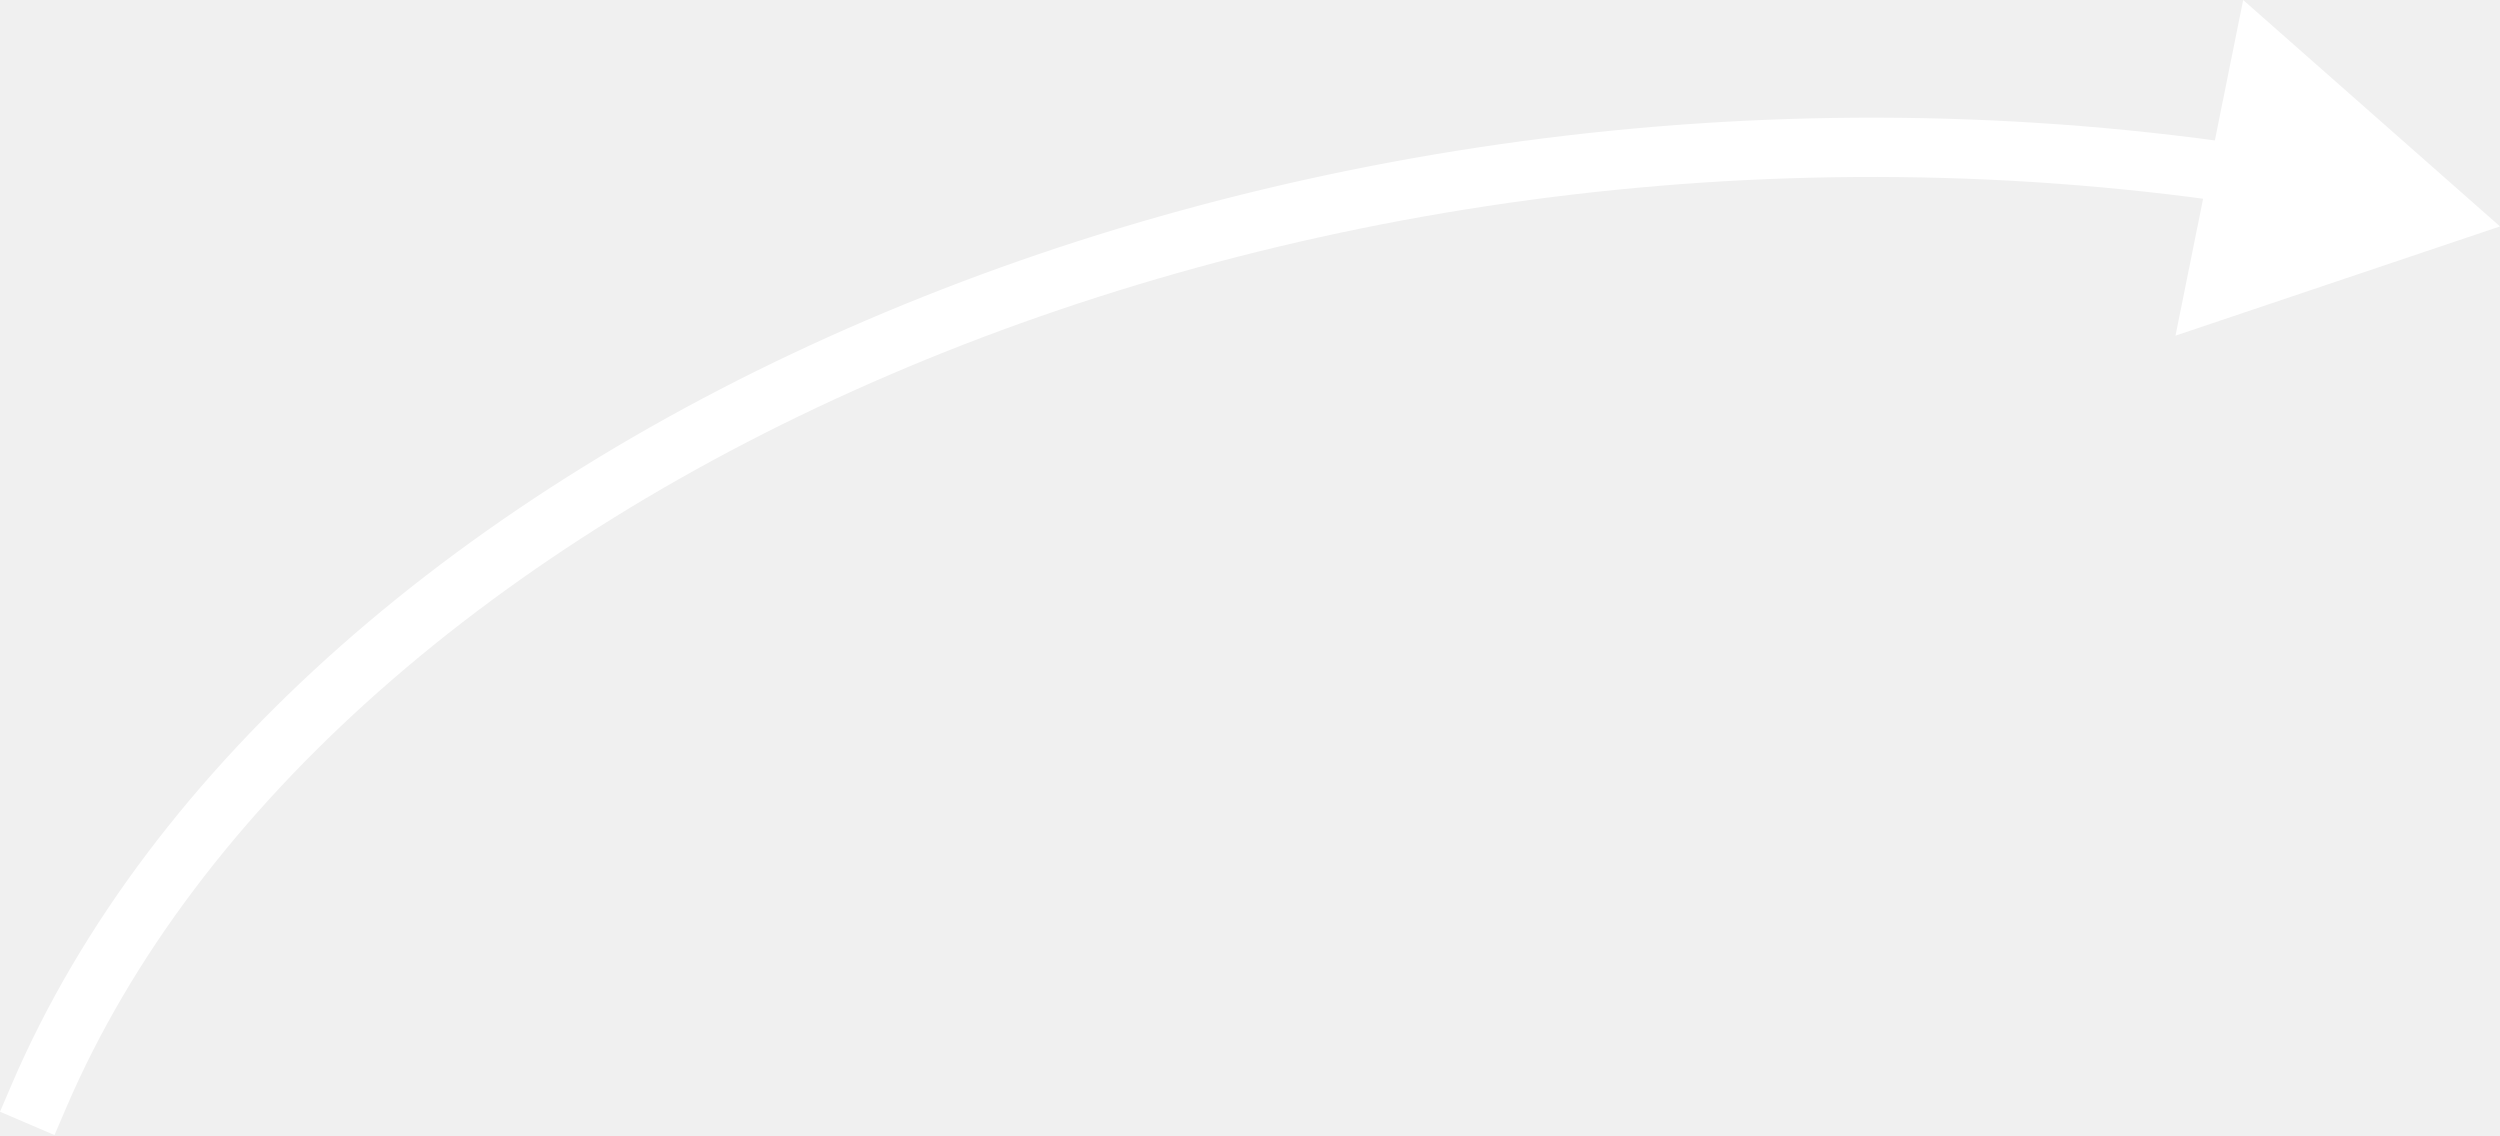
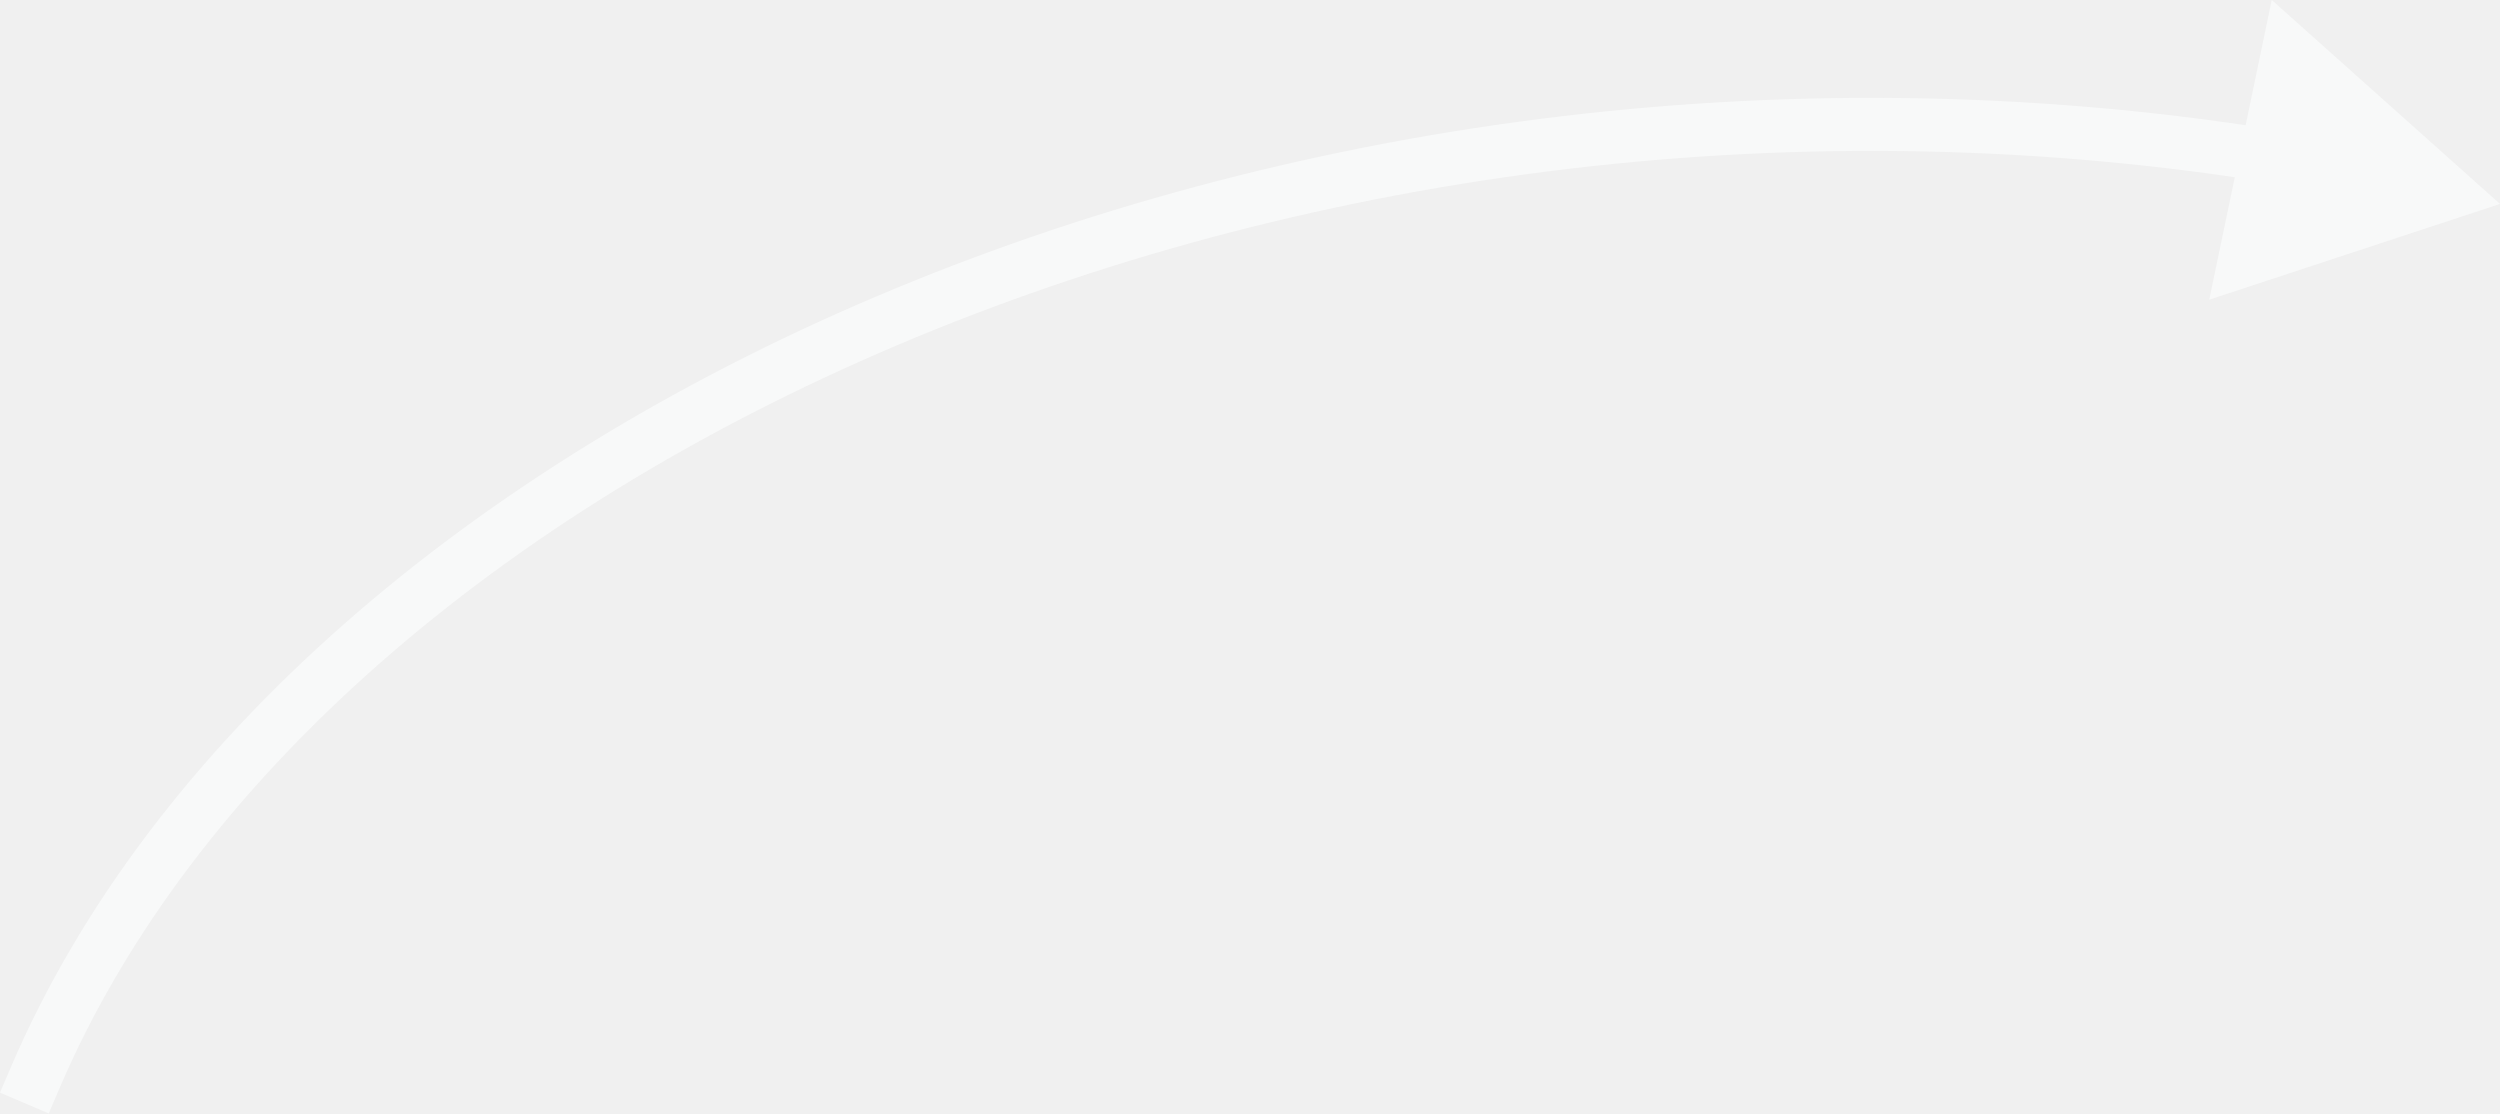
- <svg xmlns="http://www.w3.org/2000/svg" preserveAspectRatio="none" overflow="visible" style="display: block;" width="89.075" height="40.443" viewBox="0 0 89.075 40.443" fill="none">
-   <path id="dashboard-to-report-arrow" d="M0.416 38.64L0 39.611L1.942 40.443L2.358 39.472L1.387 39.056L0.416 38.64ZM89.075 8.067L79.924 0L77.513 11.959L89.075 8.067ZM1.387 39.056L2.358 39.472C6.99 28.663 17.734 19.352 31.681 13.361C45.61 7.378 62.62 4.758 79.605 7.234L79.757 6.189L79.909 5.143C62.528 2.61 45.126 5.286 30.848 11.419C16.588 17.545 5.33 27.173 0.416 38.64L1.387 39.056Z" fill="white" />
+ <svg xmlns="http://www.w3.org/2000/svg" preserveAspectRatio="none" overflow="visible" style="display: block;" width="94.312" height="42.004" viewBox="0 0 94.312 42.004" fill="none">
+   <path id="dashboard-to-report-arrow" d="M0.393 40.3L0 41.219L1.839 42.004L2.232 41.085L1.312 40.692L0.393 40.3ZM1.312 40.692L2.232 41.085C7.21 29.421 18.811 19.407 33.831 13.028C48.833 6.657 67.135 3.963 85.345 6.844L85.501 5.856L85.657 4.868C67.066 1.927 48.386 4.674 33.049 11.188C17.731 17.693 5.638 28.009 0.393 40.3L1.312 40.692ZM94.312 7.693L85.701 0L83.344 11.304L94.312 7.693Z" fill="#F8F9F9" />
</svg>
